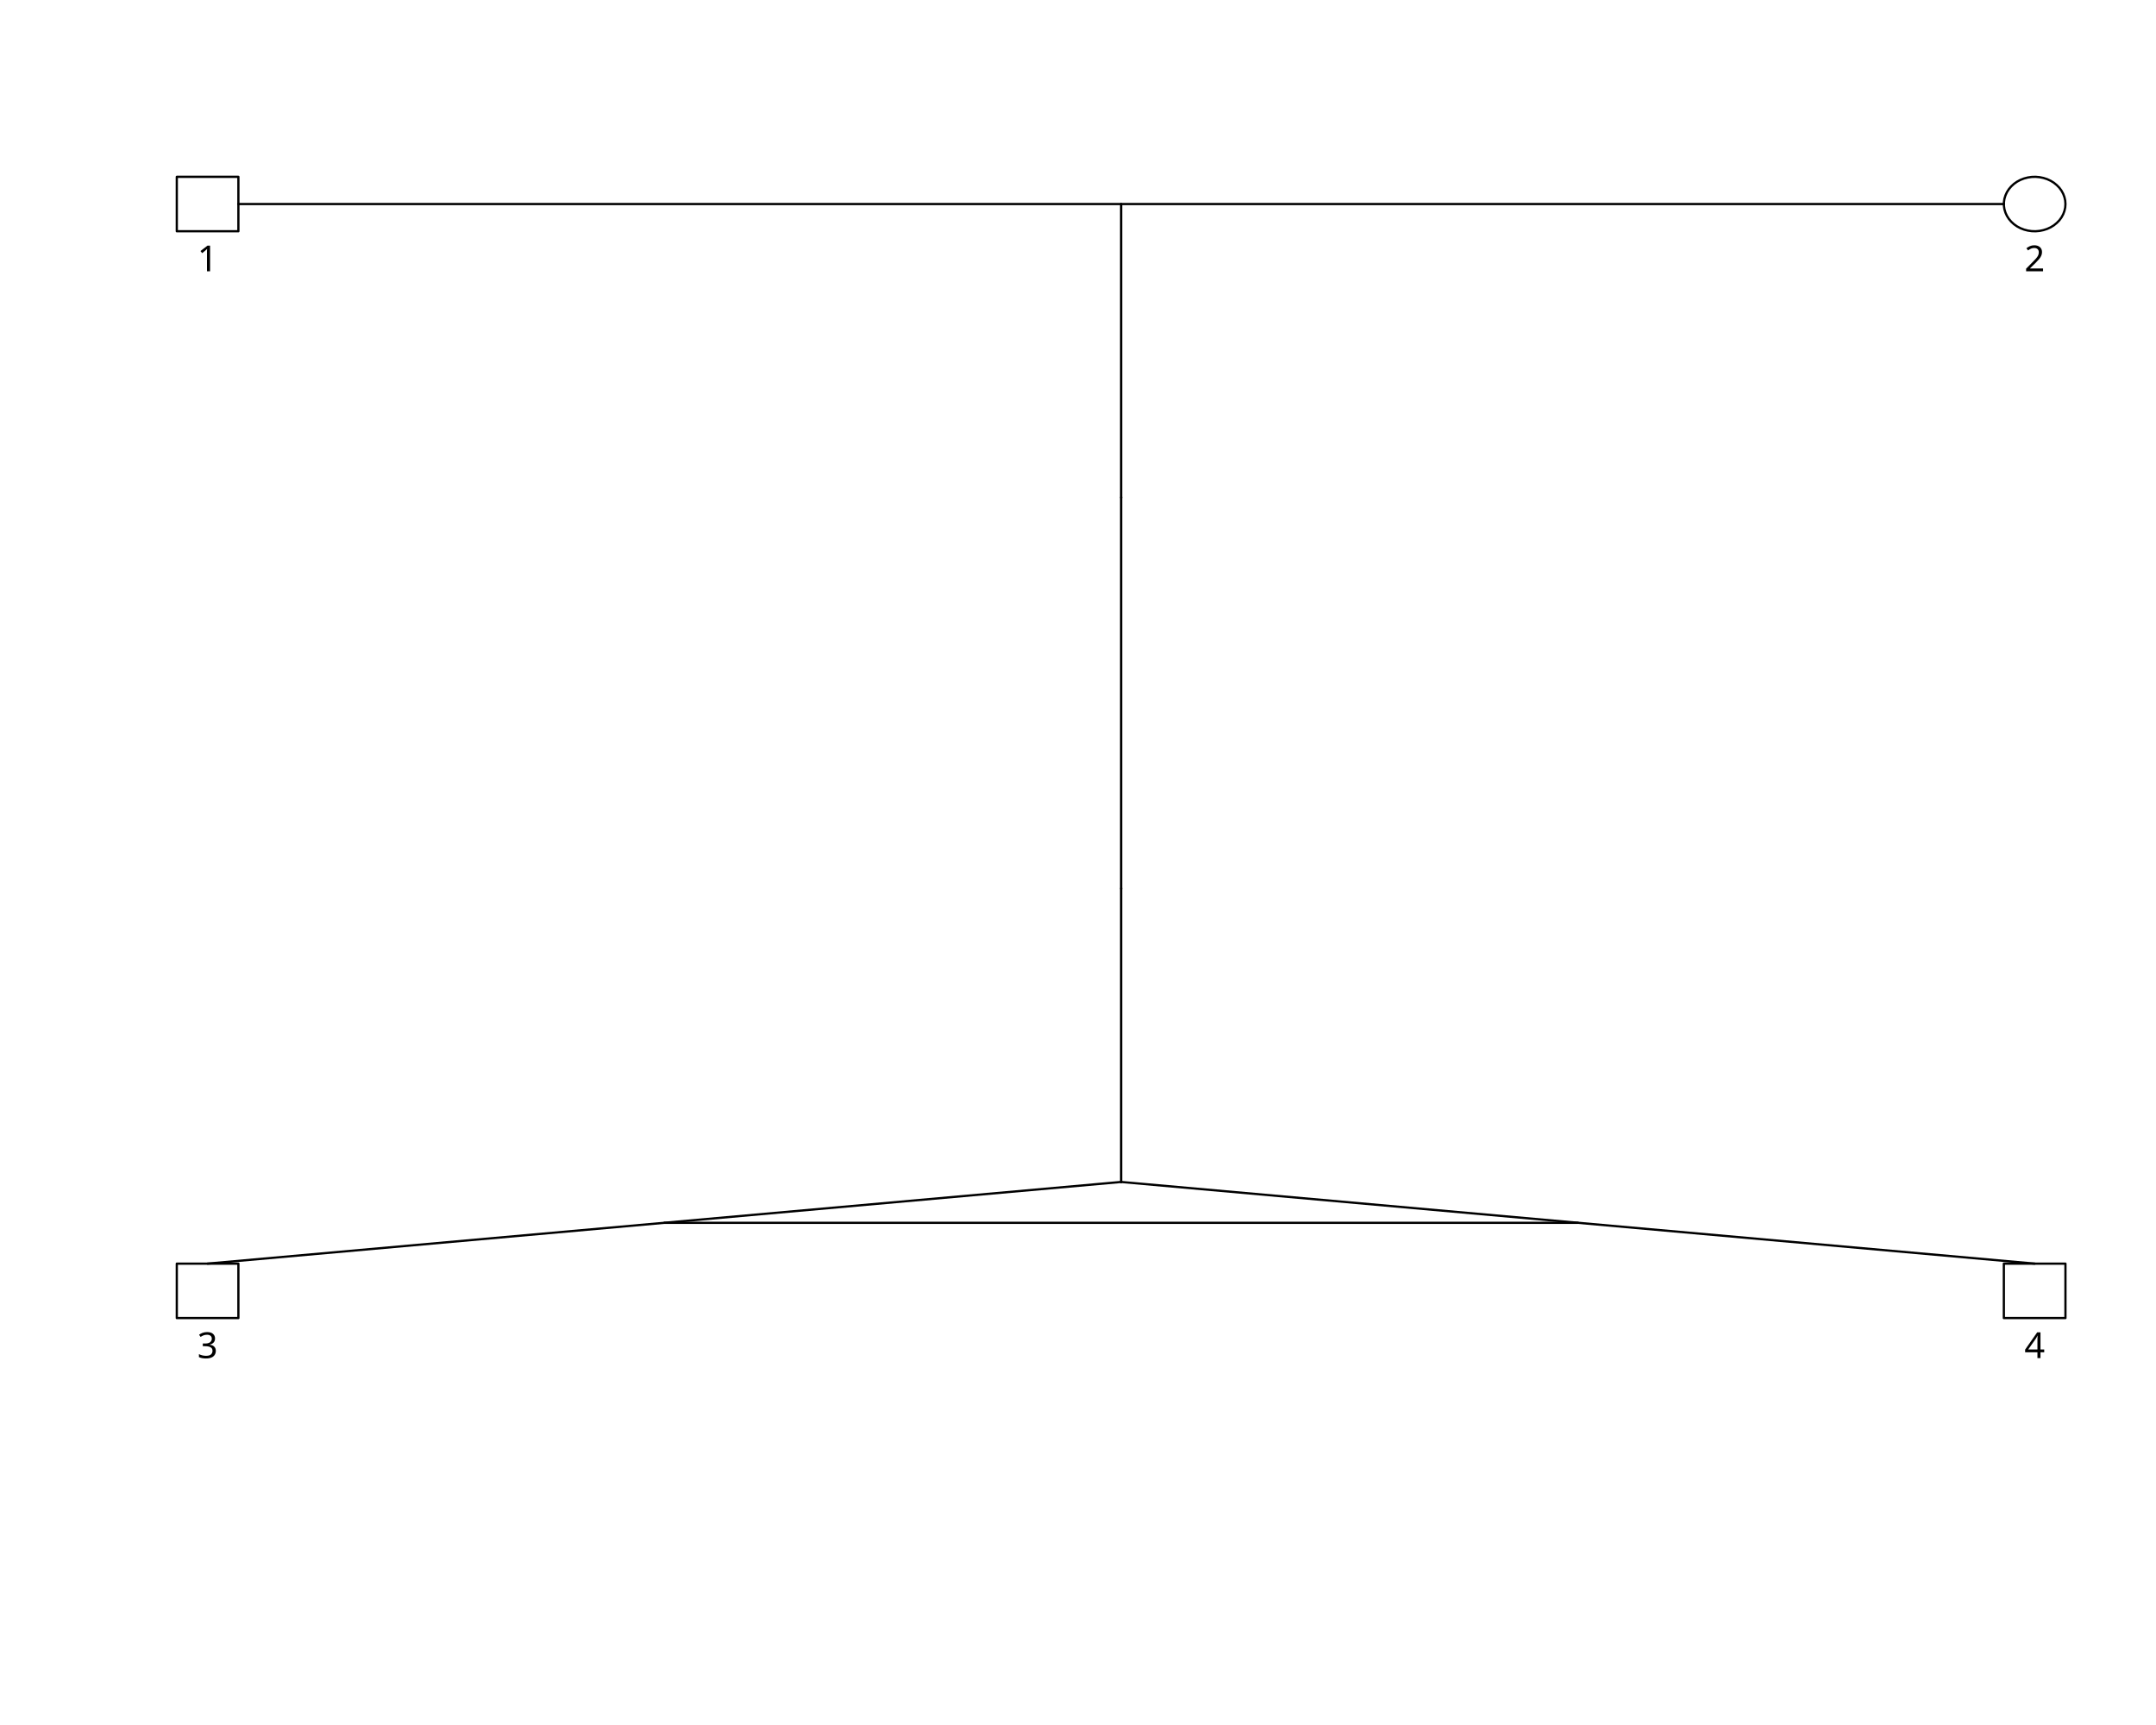
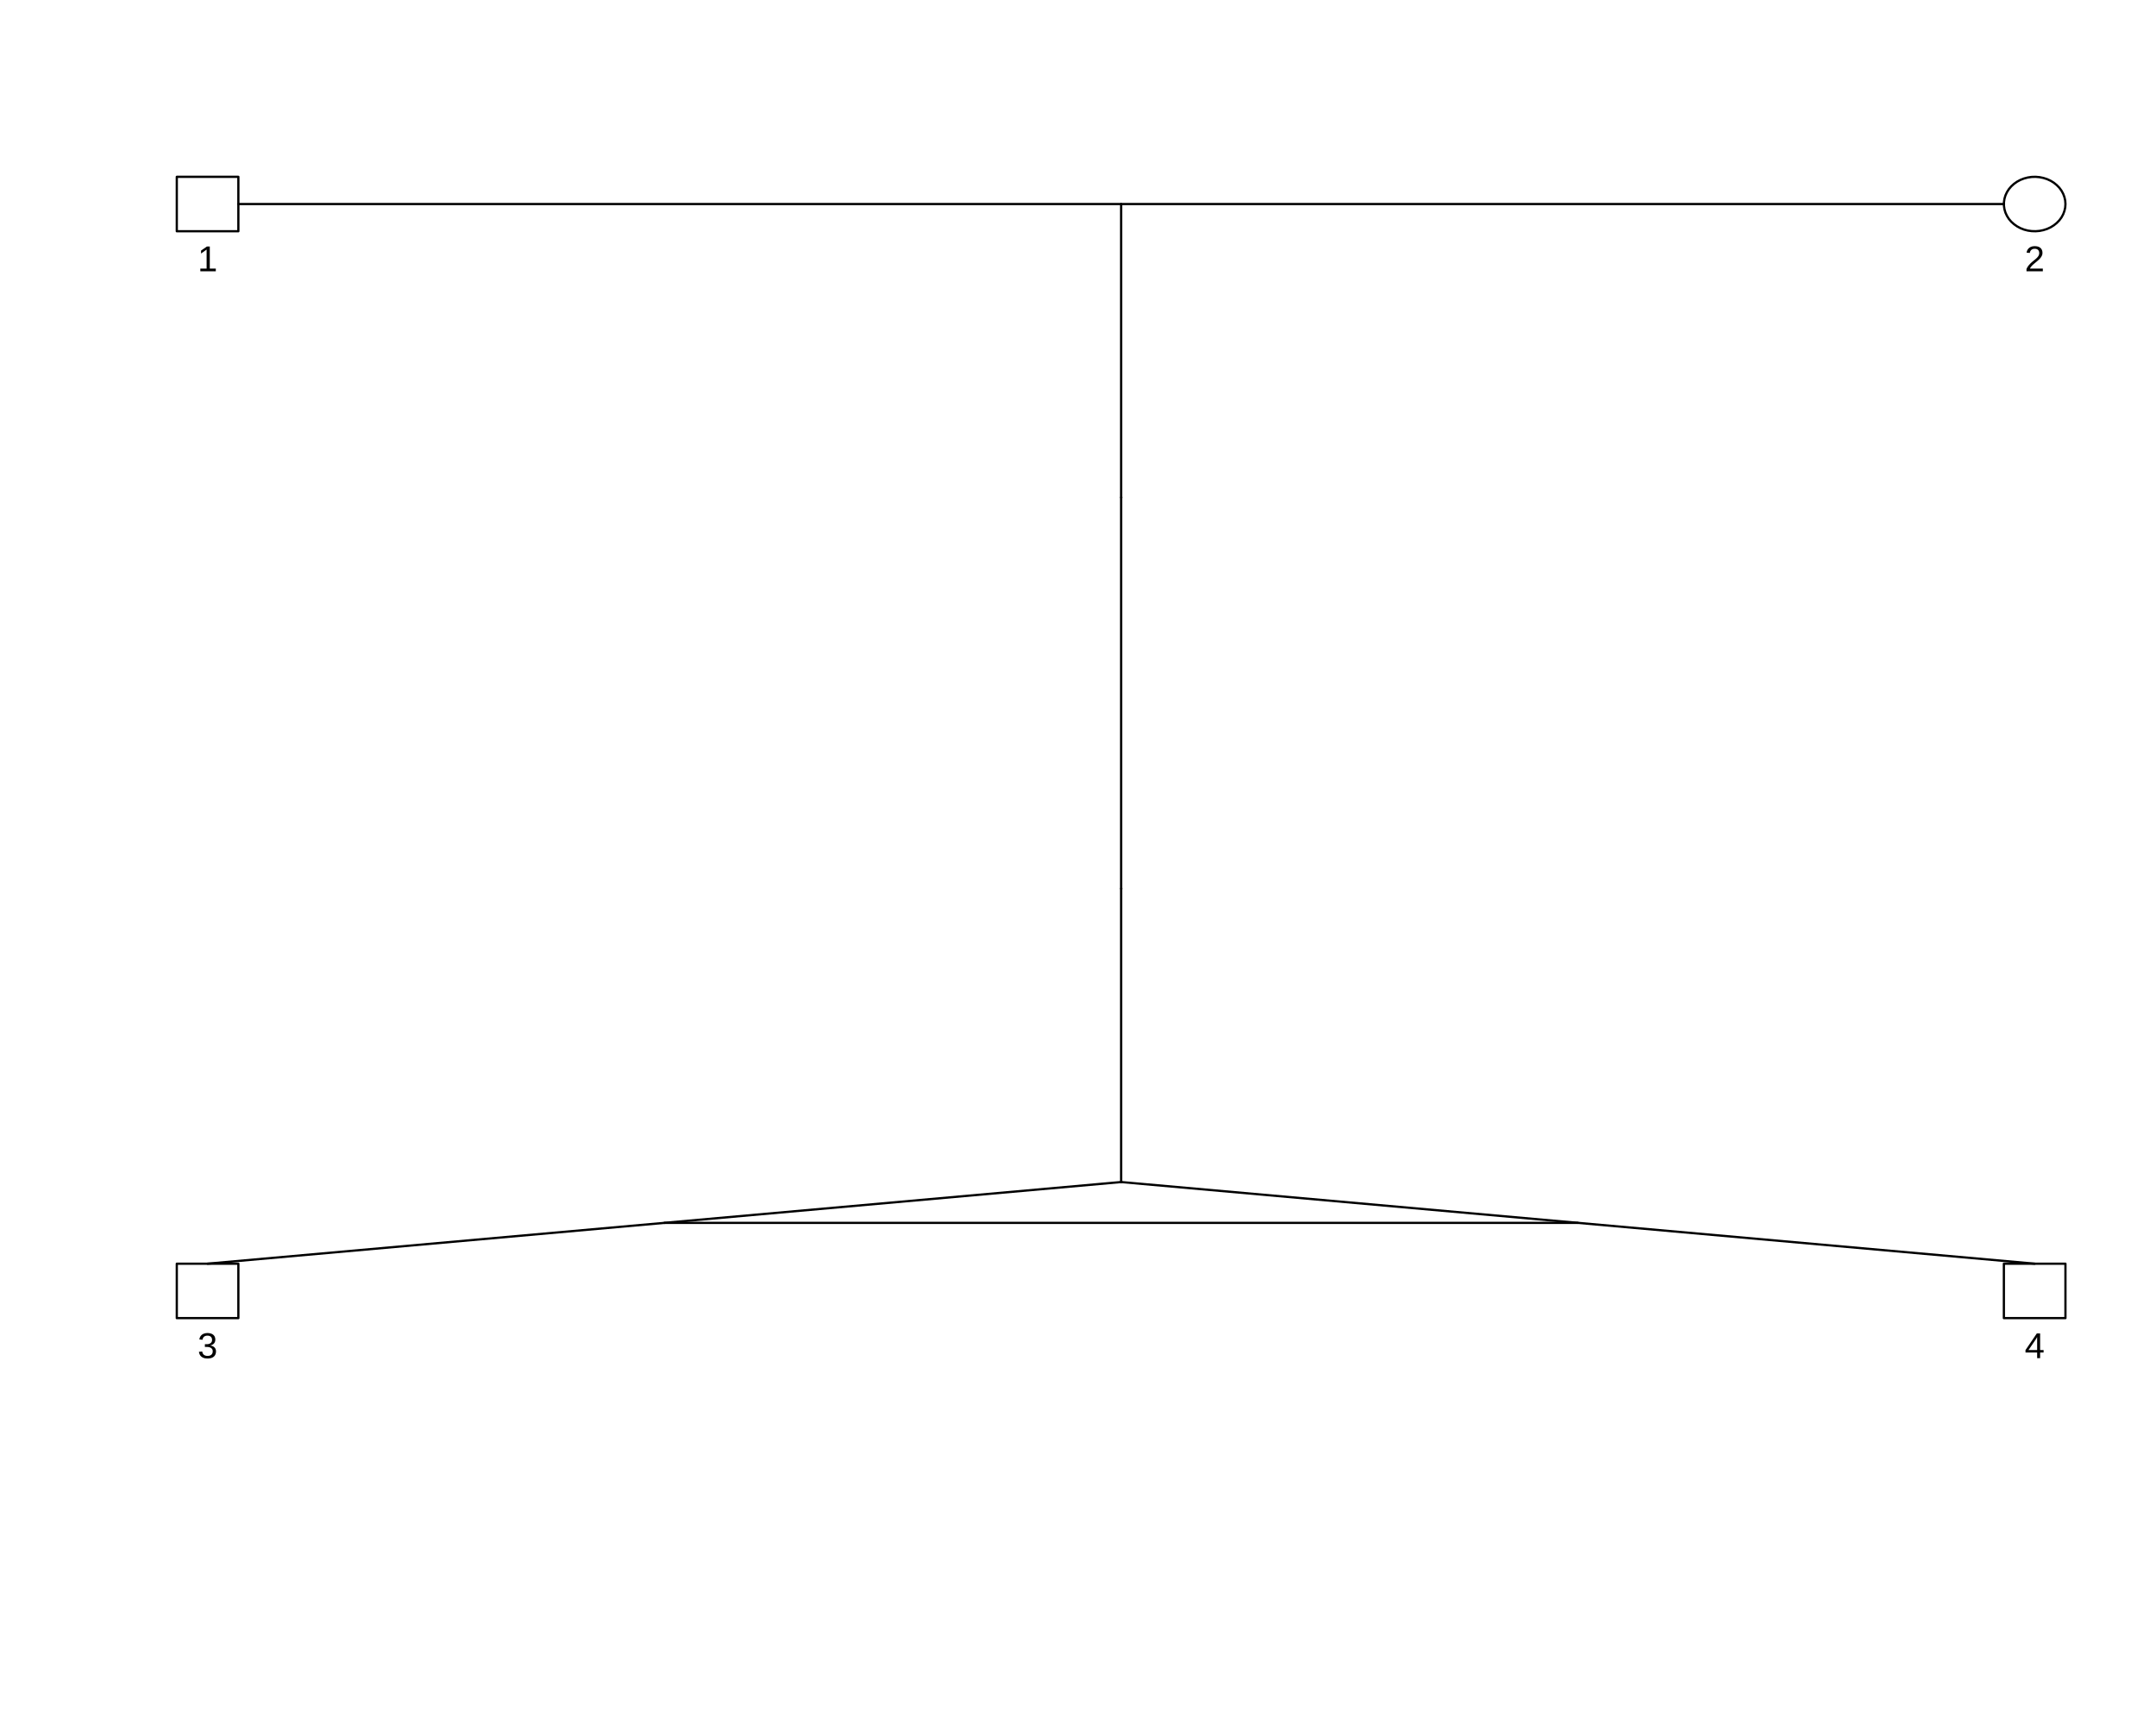
<svg xmlns="http://www.w3.org/2000/svg" class="svglite" data-engine-version="2.0" width="720.00pt" height="576.00pt" viewBox="0 0 720.00 576.00">
  <defs>
    <style type="text/css">
    .svglite line, .svglite polyline, .svglite polygon, .svglite path, .svglite rect, .svglite circle {
      fill: none;
      stroke: #000000;
      stroke-linecap: round;
      stroke-linejoin: round;
      stroke-miterlimit: 10.00;
    }
  </style>
  </defs>
  <rect width="100%" height="100%" style="stroke: none; fill: #FFFFFF;" />
  <defs>
    <clipPath id="cpMC4wMHw3MjAuMDB8MC4wMHw1NzYuMDA=">
      <rect x="0.00" y="0.00" width="720.00" height="576.00" />
    </clipPath>
  </defs>
  <g clip-path="url(#cpMC4wMHw3MjAuMDB8MC4wMHw1NzYuMDA=)">
-     <polygon points="59.04,59.04 59.04,77.22 79.61,77.22 79.61,59.04 " style="stroke-width: 0.75; fill: none;" />
-     <text x="69.32" y="90.59" text-anchor="middle" style="font-size: 12.00px; font-family: sans;" textLength="6.67px" lengthAdjust="spacingAndGlyphs">1</text>
-     <polygon points="689.76,68.13 689.68,69.29 689.42,70.44 689.01,71.54 688.44,72.59 687.72,73.57 686.86,74.45 685.89,75.24 684.81,75.90 683.64,76.44 682.40,76.84 681.12,77.10 679.81,77.22 678.49,77.18 677.19,76.99 675.92,76.66 674.72,76.19 673.59,75.59 672.56,74.86 671.65,74.02 670.86,73.09 670.21,72.07 669.72,70.99 669.38,69.87 669.21,68.71 669.21,67.55 669.38,66.39 669.72,65.27 670.21,64.19 670.86,63.17 671.65,62.24 672.56,61.40 673.59,60.67 674.72,60.07 675.92,59.60 677.19,59.27 678.49,59.08 679.81,59.04 681.12,59.16 682.40,59.42 683.64,59.82 684.81,60.36 685.89,61.02 686.86,61.81 687.72,62.69 688.44,63.67 689.01,64.72 689.42,65.82 689.68,66.97 689.76,68.13 " style="stroke-width: 0.75; fill: none;" />
-     <text x="679.48" y="90.59" text-anchor="middle" style="font-size: 12.00px; font-family: sans;" textLength="6.67px" lengthAdjust="spacingAndGlyphs">2</text>
-     <polygon points="59.04,421.94 59.04,440.12 79.61,440.12 79.61,421.94 " style="stroke-width: 0.75; fill: none;" />
-     <text x="69.32" y="453.49" text-anchor="middle" style="font-size: 12.00px; font-family: sans;" textLength="6.67px" lengthAdjust="spacingAndGlyphs">3</text>
-     <polygon points="669.19,421.94 669.19,440.12 689.76,440.12 689.76,421.94 " style="stroke-width: 0.75; fill: none;" />
-     <text x="679.48" y="453.49" text-anchor="middle" style="font-size: 12.00px; font-family: sans;" textLength="6.67px" lengthAdjust="spacingAndGlyphs">4</text>
-     <line x1="79.61" y1="68.13" x2="669.19" y2="68.13" style="stroke-width: 0.75;" />
-     <line x1="69.32" y1="421.94" x2="374.40" y2="394.67" style="stroke-width: 0.75;" />
-     <line x1="679.48" y1="421.94" x2="374.40" y2="394.67" style="stroke-width: 0.75;" />
-     <line x1="221.86" y1="408.31" x2="526.94" y2="408.31" style="stroke-width: 0.75;" />
-     <line x1="374.40" y1="394.67" x2="374.40" y2="394.67" style="stroke-width: 0.75;" />
-     <line x1="374.40" y1="394.67" x2="374.40" y2="296.71" style="stroke-width: 0.75;" />
-     <line x1="374.40" y1="296.71" x2="374.40" y2="166.09" style="stroke-width: 0.75;" />
-     <line x1="374.40" y1="166.09" x2="374.40" y2="68.13" style="stroke-width: 0.75;" />
+     <polygon points="59.04,59.04 59.04,77.22 79.60,77.22 79.60,59.04 " style="stroke-width: 0.75; fill: none;" />
+     <path d="M 66.90 90.58 L 66.90 89.68 L 69.00 89.68 L 69.00 83.33 L 67.14 84.66 L 67.14 83.67 L 69.09 82.32 L 70.06 82.32 L 70.06 89.68 L 72.07 89.68 L 72.07 90.58 L 66.90 90.58 Z" style="fill-rule: nonzero; fill: #000000; stroke-width: 0.75; stroke: none;" />
+     <polygon points="689.76,68.13 689.68,69.29 689.42,70.43 689.01,71.54 688.44,72.59 687.72,73.56 686.86,74.45 685.89,75.23 684.81,75.90 683.64,76.44 682.40,76.84 681.12,77.10 679.81,77.21 678.49,77.17 677.19,76.99 675.93,76.66 674.72,76.18 673.60,75.58 672.57,74.85 671.65,74.02 670.86,73.09 670.22,72.07 669.72,70.99 669.39,69.86 669.22,68.71 669.22,67.55 669.39,66.39 669.72,65.26 670.22,64.18 670.86,63.17 671.65,62.24 672.57,61.40 673.60,60.67 674.72,60.07 675.93,59.60 677.19,59.27 678.49,59.08 679.81,59.04 681.12,59.16 682.40,59.42 683.64,59.82 684.81,60.36 685.89,61.02 686.86,61.81 687.72,62.69 688.44,63.67 689.01,64.72 689.42,65.82 689.68,66.97 689.76,68.13 " style="stroke-width: 0.75; fill: none;" />
+     <path d="M 676.75 90.58 L 676.75 89.84 L 676.75 89.84 L 676.81 89.70 L 676.87 89.57 L 676.94 89.44 L 677.01 89.31 L 677.08 89.19 L 677.15 89.07 L 677.23 88.96 L 677.31 88.84 L 677.39 88.73 L 677.47 88.63 L 677.47 88.63 L 677.56 88.52 L 677.65 88.42 L 677.74 88.32 L 677.83 88.22 L 677.92 88.13 L 678.01 88.03 L 678.10 87.94 L 678.19 87.85 L 678.29 87.76 L 678.38 87.68 L 678.38 87.68 L 678.48 87.59 L 678.57 87.51 L 678.66 87.43 L 678.76 87.35 L 678.85 87.27 L 678.95 87.19 L 679.04 87.11 L 679.13 87.04 L 679.23 86.96 L 679.32 86.89 L 679.32 86.89 L 679.41 86.82 L 679.50 86.74 L 679.59 86.67 L 679.68 86.60 L 679.76 86.52 L 679.85 86.45 L 679.93 86.38 L 680.01 86.31 L 680.09 86.23 L 680.16 86.16 L 680.16 86.16 L 680.24 86.09 L 680.31 86.01 L 680.37 85.94 L 680.44 85.87 L 680.50 85.79 L 680.56 85.71 L 680.62 85.64 L 680.67 85.56 L 680.72 85.48 L 680.77 85.40 L 680.77 85.40 L 680.81 85.32 L 680.85 85.24 L 680.88 85.15 L 680.92 85.06 L 680.94 84.97 L 680.96 84.88 L 680.98 84.79 L 680.99 84.69 L 681.00 84.60 L 681.00 84.50 L 681.00 84.50 L 681.00 84.43 L 681.00 84.36 L 680.99 84.29 L 680.98 84.23 L 680.97 84.17 L 680.96 84.11 L 680.95 84.05 L 680.93 83.99 L 680.91 83.94 L 680.89 83.88 L 680.89 83.88 L 680.87 83.83 L 680.85 83.78 L 680.82 83.73 L 680.79 83.68 L 680.77 83.63 L 680.73 83.59 L 680.70 83.55 L 680.67 83.51 L 680.63 83.47 L 680.59 83.43 L 680.59 83.43 L 680.55 83.40 L 680.51 83.36 L 680.46 83.33 L 680.42 83.30 L 680.37 83.27 L 680.32 83.25 L 680.27 83.22 L 680.22 83.20 L 680.16 83.18 L 680.11 83.16 L 680.11 83.16 L 680.05 83.14 L 680.00 83.13 L 679.94 83.11 L 679.88 83.10 L 679.82 83.09 L 679.76 83.08 L 679.69 83.08 L 679.63 83.07 L 679.56 83.07 L 679.49 83.07 L 679.49 83.07 L 679.43 83.07 L 679.37 83.07 L 679.31 83.08 L 679.25 83.08 L 679.19 83.09 L 679.13 83.10 L 679.07 83.11 L 679.01 83.12 L 678.95 83.14 L 678.90 83.16 L 678.90 83.16 L 678.84 83.17 L 678.79 83.19 L 678.74 83.22 L 678.69 83.24 L 678.64 83.27 L 678.59 83.29 L 678.54 83.32 L 678.49 83.35 L 678.45 83.38 L 678.40 83.42 L 678.40 83.42 L 678.36 83.46 L 678.32 83.49 L 678.28 83.53 L 678.24 83.57 L 678.21 83.62 L 678.17 83.66 L 678.14 83.71 L 678.11 83.76 L 678.08 83.81 L 678.05 83.86 L 678.05 83.86 L 678.02 83.91 L 678.00 83.97 L 677.97 84.02 L 677.95 84.08 L 677.94 84.14 L 677.92 84.20 L 677.90 84.26 L 677.89 84.33 L 677.88 84.39 L 677.87 84.46 L 676.79 84.36 L 676.79 84.36 L 676.80 84.27 L 676.82 84.19 L 676.84 84.10 L 676.86 84.01 L 676.88 83.93 L 676.91 83.85 L 676.94 83.76 L 676.97 83.68 L 677.00 83.60 L 677.04 83.52 L 677.04 83.52 L 677.08 83.45 L 677.12 83.37 L 677.17 83.30 L 677.22 83.23 L 677.27 83.16 L 677.32 83.09 L 677.38 83.02 L 677.44 82.96 L 677.51 82.90 L 677.57 82.84 L 677.57 82.84 L 677.64 82.78 L 677.71 82.72 L 677.79 82.67 L 677.87 82.62 L 677.95 82.57 L 678.03 82.53 L 678.11 82.48 L 678.20 82.44 L 678.29 82.41 L 678.39 82.37 L 678.39 82.37 L 678.48 82.34 L 678.58 82.31 L 678.69 82.28 L 678.79 82.26 L 678.90 82.24 L 679.02 82.23 L 679.13 82.22 L 679.25 82.21 L 679.37 82.20 L 679.49 82.20 L 679.49 82.20 L 679.62 82.20 L 679.73 82.21 L 679.85 82.21 L 679.96 82.22 L 680.08 82.24 L 680.18 82.25 L 680.29 82.27 L 680.39 82.29 L 680.49 82.32 L 680.59 82.35 L 680.59 82.35 L 680.68 82.38 L 680.78 82.41 L 680.86 82.45 L 680.95 82.49 L 681.03 82.53 L 681.11 82.57 L 681.19 82.62 L 681.26 82.67 L 681.33 82.72 L 681.40 82.78 L 681.40 82.78 L 681.46 82.84 L 681.53 82.90 L 681.58 82.96 L 681.64 83.03 L 681.69 83.10 L 681.74 83.17 L 681.79 83.25 L 681.83 83.33 L 681.87 83.41 L 681.91 83.49 L 681.91 83.49 L 681.94 83.58 L 681.97 83.66 L 682.00 83.75 L 682.02 83.85 L 682.04 83.94 L 682.06 84.04 L 682.07 84.14 L 682.08 84.25 L 682.08 84.35 L 682.08 84.46 L 682.08 84.46 L 682.08 84.54 L 682.08 84.63 L 682.07 84.71 L 682.06 84.79 L 682.05 84.87 L 682.03 84.95 L 682.01 85.02 L 681.99 85.10 L 681.96 85.18 L 681.93 85.25 L 681.93 85.25 L 681.90 85.33 L 681.87 85.40 L 681.83 85.48 L 681.80 85.55 L 681.76 85.62 L 681.72 85.69 L 681.67 85.76 L 681.63 85.83 L 681.58 85.90 L 681.53 85.97 L 681.53 85.97 L 681.48 86.04 L 681.43 86.10 L 681.38 86.17 L 681.32 86.24 L 681.27 86.30 L 681.21 86.37 L 681.15 86.43 L 681.09 86.50 L 681.02 86.56 L 680.96 86.62 L 680.96 86.62 L 680.89 86.69 L 680.83 86.75 L 680.76 86.81 L 680.69 86.88 L 680.62 86.94 L 680.55 87.00 L 680.48 87.06 L 680.41 87.12 L 680.34 87.18 L 680.27 87.25 L 680.27 87.25 L 680.20 87.31 L 680.13 87.36 L 680.06 87.42 L 679.99 87.48 L 679.91 87.54 L 679.84 87.60 L 679.77 87.66 L 679.70 87.72 L 679.63 87.78 L 679.55 87.84 L 679.55 87.84 L 679.48 87.90 L 679.41 87.96 L 679.34 88.02 L 679.27 88.08 L 679.20 88.14 L 679.13 88.20 L 679.06 88.26 L 679.00 88.32 L 678.93 88.38 L 678.87 88.43 L 678.87 88.43 L 678.80 88.49 L 678.74 88.55 L 678.68 88.62 L 678.62 88.68 L 678.57 88.74 L 678.51 88.80 L 678.46 88.86 L 678.40 88.92 L 678.35 88.98 L 678.30 89.04 L 678.30 89.04 L 678.25 89.11 L 678.20 89.17 L 678.16 89.23 L 678.11 89.29 L 678.07 89.36 L 678.04 89.42 L 678.00 89.49 L 677.97 89.55 L 677.94 89.62 L 677.91 89.68 L 682.21 89.68 L 682.21 90.58 L 676.75 90.58 Z" style="fill-rule: nonzero; fill: #000000; stroke-width: 0.75; stroke: none;" />
+     <polygon points="59.04,421.96 59.04,440.14 79.60,440.14 79.60,421.96 " style="stroke-width: 0.75; fill: none;" />
+     <path d="M 72.13 451.22 L 72.13 451.22 L 72.13 451.34 L 72.12 451.45 L 72.11 451.55 L 72.10 451.66 L 72.08 451.76 L 72.06 451.86 L 72.04 451.96 L 72.01 452.05 L 71.98 452.15 L 71.94 452.24 L 71.94 452.24 L 71.90 452.32 L 71.86 452.41 L 71.82 452.49 L 71.77 452.57 L 71.72 452.65 L 71.66 452.72 L 71.60 452.79 L 71.54 452.86 L 71.47 452.93 L 71.40 452.99 L 71.40 452.99 L 71.33 453.05 L 71.26 453.11 L 71.18 453.16 L 71.09 453.21 L 71.01 453.26 L 70.92 453.31 L 70.83 453.35 L 70.73 453.39 L 70.63 453.43 L 70.52 453.46 L 70.52 453.46 L 70.42 453.49 L 70.31 453.52 L 70.20 453.54 L 70.08 453.56 L 69.97 453.58 L 69.84 453.59 L 69.72 453.61 L 69.59 453.61 L 69.46 453.62 L 69.33 453.62 L 69.33 453.62 L 69.18 453.62 L 69.03 453.61 L 68.89 453.60 L 68.75 453.59 L 68.62 453.57 L 68.49 453.55 L 68.37 453.53 L 68.26 453.50 L 68.14 453.47 L 68.03 453.43 L 68.03 453.43 L 67.93 453.39 L 67.83 453.35 L 67.74 453.31 L 67.65 453.26 L 67.56 453.21 L 67.47 453.16 L 67.39 453.10 L 67.32 453.05 L 67.24 452.99 L 67.17 452.93 L 67.17 452.93 L 67.11 452.86 L 67.04 452.80 L 66.98 452.73 L 66.93 452.66 L 66.88 452.59 L 66.83 452.52 L 66.78 452.45 L 66.74 452.37 L 66.70 452.29 L 66.66 452.21 L 66.66 452.21 L 66.63 452.13 L 66.60 452.05 L 66.57 451.97 L 66.55 451.89 L 66.52 451.80 L 66.50 451.72 L 66.48 451.64 L 66.47 451.55 L 66.45 451.47 L 66.44 451.38 L 67.53 451.28 L 67.53 451.28 L 67.54 451.35 L 67.55 451.41 L 67.57 451.47 L 67.58 451.53 L 67.60 451.60 L 67.61 451.65 L 67.63 451.71 L 67.65 451.77 L 67.68 451.82 L 67.70 451.88 L 67.70 451.88 L 67.73 451.93 L 67.76 451.98 L 67.79 452.03 L 67.82 452.08 L 67.85 452.13 L 67.89 452.18 L 67.92 452.22 L 67.96 452.26 L 68.00 452.30 L 68.05 452.34 L 68.05 452.34 L 68.09 452.38 L 68.14 452.42 L 68.19 452.45 L 68.24 452.48 L 68.29 452.51 L 68.34 452.54 L 68.40 452.57 L 68.46 452.60 L 68.52 452.62 L 68.58 452.64 L 68.58 452.64 L 68.64 452.66 L 68.71 452.68 L 68.78 452.69 L 68.85 452.71 L 68.93 452.72 L 69.00 452.73 L 69.08 452.74 L 69.16 452.74 L 69.24 452.75 L 69.33 452.75 L 69.33 452.75 L 69.49 452.74 L 69.63 452.73 L 69.78 452.71 L 69.91 452.68 L 70.04 452.65 L 70.16 452.61 L 70.28 452.55 L 70.38 452.50 L 70.48 452.43 L 70.58 452.35 L 70.58 452.35 L 70.66 452.27 L 70.74 452.18 L 70.81 452.08 L 70.87 451.98 L 70.92 451.87 L 70.96 451.75 L 70.99 451.62 L 71.02 451.48 L 71.03 451.34 L 71.03 451.19 L 71.03 451.19 L 71.03 451.10 L 71.03 451.01 L 71.02 450.93 L 71.00 450.85 L 70.98 450.78 L 70.96 450.71 L 70.93 450.64 L 70.90 450.57 L 70.87 450.51 L 70.83 450.46 L 70.83 450.46 L 70.79 450.40 L 70.75 450.35 L 70.70 450.30 L 70.65 450.25 L 70.60 450.21 L 70.55 450.16 L 70.50 450.13 L 70.44 450.09 L 70.39 450.05 L 70.33 450.02 L 70.33 450.02 L 70.27 449.99 L 70.20 449.96 L 70.14 449.94 L 70.08 449.91 L 70.01 449.89 L 69.95 449.87 L 69.88 449.85 L 69.81 449.84 L 69.74 449.82 L 69.67 449.81 L 69.67 449.81 L 69.60 449.80 L 69.53 449.79 L 69.46 449.78 L 69.40 449.78 L 69.33 449.77 L 69.27 449.77 L 69.20 449.76 L 69.14 449.76 L 69.08 449.76 L 69.02 449.76 L 68.42 449.76 L 68.42 448.84 L 69.00 448.84 L 69.00 448.84 L 69.06 448.84 L 69.12 448.84 L 69.18 448.84 L 69.24 448.83 L 69.30 448.83 L 69.36 448.82 L 69.43 448.82 L 69.49 448.81 L 69.55 448.80 L 69.62 448.79 L 69.62 448.79 L 69.68 448.77 L 69.74 448.76 L 69.80 448.74 L 69.87 448.72 L 69.92 448.70 L 69.98 448.67 L 70.04 448.65 L 70.09 448.62 L 70.15 448.59 L 70.20 448.56 L 70.20 448.56 L 70.26 448.53 L 70.31 448.49 L 70.36 448.45 L 70.40 448.41 L 70.45 448.37 L 70.49 448.33 L 70.53 448.28 L 70.57 448.23 L 70.61 448.18 L 70.64 448.12 L 70.64 448.12 L 70.68 448.07 L 70.71 448.01 L 70.73 447.94 L 70.75 447.88 L 70.77 447.81 L 70.79 447.74 L 70.80 447.66 L 70.81 447.59 L 70.82 447.50 L 70.82 447.42 L 70.82 447.42 L 70.81 447.29 L 70.80 447.17 L 70.78 447.05 L 70.76 446.94 L 70.72 446.83 L 70.68 446.73 L 70.63 446.63 L 70.57 446.54 L 70.50 446.46 L 70.43 446.38 L 70.43 446.38 L 70.34 446.30 L 70.26 446.24 L 70.16 446.18 L 70.05 446.13 L 69.94 446.09 L 69.82 446.05 L 69.70 446.03 L 69.56 446.01 L 69.42 445.99 L 69.27 445.99 L 69.27 445.99 L 69.13 445.99 L 69.00 446.01 L 68.88 446.02 L 68.76 446.05 L 68.64 446.08 L 68.53 446.12 L 68.42 446.17 L 68.32 446.22 L 68.23 446.28 L 68.14 446.35 L 68.14 446.35 L 68.06 446.42 L 67.98 446.50 L 67.92 446.59 L 67.86 446.68 L 67.80 446.78 L 67.76 446.88 L 67.72 446.99 L 67.68 447.11 L 67.66 447.23 L 67.64 447.36 L 66.58 447.27 L 66.58 447.27 L 66.60 447.17 L 66.61 447.06 L 66.64 446.96 L 66.66 446.86 L 66.69 446.76 L 66.72 446.67 L 66.76 446.58 L 66.79 446.49 L 66.84 446.41 L 66.88 446.32 L 66.88 446.32 L 66.93 446.25 L 66.98 446.17 L 67.03 446.09 L 67.09 446.02 L 67.15 445.96 L 67.21 445.89 L 67.27 445.83 L 67.33 445.77 L 67.40 445.71 L 67.47 445.66 L 67.47 445.66 L 67.55 445.60 L 67.62 445.55 L 67.70 445.51 L 67.78 445.46 L 67.86 445.42 L 67.94 445.38 L 68.03 445.35 L 68.12 445.32 L 68.21 445.29 L 68.30 445.26 L 68.30 445.26 L 68.39 445.23 L 68.49 445.21 L 68.58 445.19 L 68.68 445.17 L 68.78 445.16 L 68.87 445.15 L 68.98 445.14 L 69.08 445.13 L 69.18 445.12 L 69.28 445.12 L 69.28 445.12 L 69.42 445.13 L 69.55 445.13 L 69.68 445.14 L 69.80 445.15 L 69.93 445.17 L 70.04 445.19 L 70.16 445.21 L 70.27 445.24 L 70.37 445.27 L 70.47 445.30 L 70.47 445.30 L 70.57 445.33 L 70.66 445.37 L 70.75 445.41 L 70.84 445.46 L 70.92 445.50 L 71.00 445.55 L 71.08 445.60 L 71.15 445.65 L 71.22 445.71 L 71.29 445.77 L 71.29 445.77 L 71.35 445.83 L 71.41 445.89 L 71.46 445.95 L 71.51 446.02 L 71.56 446.09 L 71.61 446.16 L 71.65 446.23 L 71.68 446.30 L 71.72 446.38 L 71.75 446.46 L 71.75 446.46 L 71.78 446.54 L 71.80 446.62 L 71.83 446.70 L 71.85 446.79 L 71.86 446.87 L 71.88 446.96 L 71.89 447.04 L 71.90 447.13 L 71.90 447.22 L 71.90 447.31 L 71.90 447.31 L 71.90 447.38 L 71.90 447.45 L 71.89 447.52 L 71.89 447.59 L 71.88 447.66 L 71.87 447.73 L 71.85 447.79 L 71.84 447.86 L 71.82 447.93 L 71.80 447.99 L 71.80 447.99 L 71.78 448.05 L 71.76 448.11 L 71.73 448.17 L 71.70 448.23 L 71.67 448.29 L 71.64 448.35 L 71.61 448.40 L 71.57 448.45 L 71.53 448.51 L 71.49 448.56 L 71.49 448.56 L 71.45 448.61 L 71.40 448.66 L 71.35 448.70 L 71.30 448.75 L 71.25 448.79 L 71.20 448.83 L 71.14 448.88 L 71.08 448.92 L 71.02 448.95 L 70.95 448.99 L 70.95 448.99 L 70.89 449.03 L 70.82 449.06 L 70.75 449.09 L 70.67 449.12 L 70.60 449.15 L 70.52 449.18 L 70.44 449.20 L 70.35 449.23 L 70.26 449.25 L 70.17 449.27 L 70.17 449.29 L 70.17 449.29 L 70.27 449.30 L 70.37 449.32 L 70.46 449.33 L 70.55 449.35 L 70.64 449.37 L 70.72 449.40 L 70.81 449.42 L 70.89 449.45 L 70.97 449.48 L 71.04 449.52 L 71.04 449.52 L 71.11 449.55 L 71.18 449.59 L 71.25 449.63 L 71.32 449.67 L 71.38 449.71 L 71.44 449.75 L 71.49 449.80 L 71.55 449.85 L 71.60 449.90 L 71.65 449.95 L 71.65 449.95 L 71.70 450.00 L 71.74 450.05 L 71.78 450.11 L 71.82 450.16 L 71.86 450.22 L 71.89 450.28 L 71.93 450.34 L 71.96 450.40 L 71.98 450.47 L 72.01 450.53 L 72.01 450.53 L 72.03 450.60 L 72.05 450.66 L 72.07 450.73 L 72.09 450.80 L 72.10 450.87 L 72.11 450.94 L 72.12 451.01 L 72.13 451.08 L 72.13 451.15 L 72.13 451.22 Z" style="fill-rule: nonzero; fill: #000000; stroke-width: 0.75; stroke: none;" />
+     <polygon points="669.20,421.96 669.20,440.14 689.76,440.14 689.76,421.96 " style="stroke-width: 0.75; fill: none;" />
+     <path d="M 681.30 451.63 L 681.30 453.50 L 680.31 453.50 L 680.31 451.63 L 676.42 451.63 L 676.42 450.81 L 680.20 445.25 L 681.30 445.25 L 681.30 450.80 L 682.46 450.80 L 682.46 451.63 L 681.30 451.63 ZM 680.31 446.44 L 680.31 446.44 L 680.31 446.44 L 680.30 446.45 L 680.30 446.46 L 680.29 446.47 L 680.29 446.48 L 680.28 446.49 L 680.27 446.51 L 680.27 446.52 L 680.26 446.54 L 680.25 446.55 L 680.25 446.55 L 680.24 446.57 L 680.23 446.59 L 680.22 446.60 L 680.21 446.62 L 680.20 446.64 L 680.19 446.66 L 680.18 446.68 L 680.17 446.70 L 680.16 446.72 L 680.14 446.74 L 680.14 446.74 L 680.13 446.76 L 680.12 446.78 L 680.11 446.80 L 680.10 446.83 L 680.08 446.85 L 680.07 446.87 L 680.06 446.89 L 680.05 446.91 L 680.03 446.94 L 680.02 446.96 L 680.02 446.96 L 680.01 446.98 L 680.00 447.00 L 679.99 447.02 L 679.98 447.04 L 679.97 447.05 L 679.96 447.07 L 679.94 447.09 L 679.93 447.10 L 679.93 447.12 L 679.92 447.13 L 677.80 450.25 L 677.80 450.25 L 677.79 450.26 L 677.79 450.27 L 677.78 450.28 L 677.77 450.29 L 677.76 450.30 L 677.75 450.32 L 677.75 450.33 L 677.73 450.34 L 677.72 450.36 L 677.71 450.37 L 677.71 450.37 L 677.70 450.39 L 677.69 450.40 L 677.68 450.42 L 677.67 450.44 L 677.66 450.45 L 677.65 450.47 L 677.64 450.48 L 677.62 450.50 L 677.61 450.52 L 677.60 450.53 L 677.60 450.53 L 677.59 450.55 L 677.58 450.56 L 677.57 450.58 L 677.55 450.59 L 677.54 450.61 L 677.53 450.62 L 677.52 450.64 L 677.51 450.65 L 677.50 450.67 L 677.48 450.68 L 677.48 450.68 L 677.47 450.70 L 677.46 450.71 L 677.45 450.73 L 677.44 450.74 L 677.43 450.75 L 677.42 450.76 L 677.41 450.77 L 677.41 450.78 L 677.40 450.79 L 677.39 450.80 L 680.31 450.80 L 680.31 446.44 Z" style="fill-rule: nonzero; fill: #000000; stroke-width: 0.75; stroke: none;" />
+     <line x1="79.60" y1="68.13" x2="669.20" y2="68.13" style="stroke-width: 0.75;" />
+     <line x1="69.32" y1="421.96" x2="374.40" y2="394.70" style="stroke-width: 0.75;" />
+     <line x1="679.48" y1="421.96" x2="374.40" y2="394.70" style="stroke-width: 0.75;" />
+     <line x1="221.86" y1="408.33" x2="526.94" y2="408.33" style="stroke-width: 0.75;" />
+     <line x1="374.40" y1="394.70" x2="374.40" y2="394.70" style="stroke-width: 0.75;" />
+     <line x1="374.40" y1="394.70" x2="374.40" y2="296.73" style="stroke-width: 0.75;" />
+     <line x1="374.40" y1="296.73" x2="374.40" y2="166.10" style="stroke-width: 0.75;" />
+     <line x1="374.40" y1="166.10" x2="374.40" y2="68.13" style="stroke-width: 0.75;" />
  </g>
</svg>
